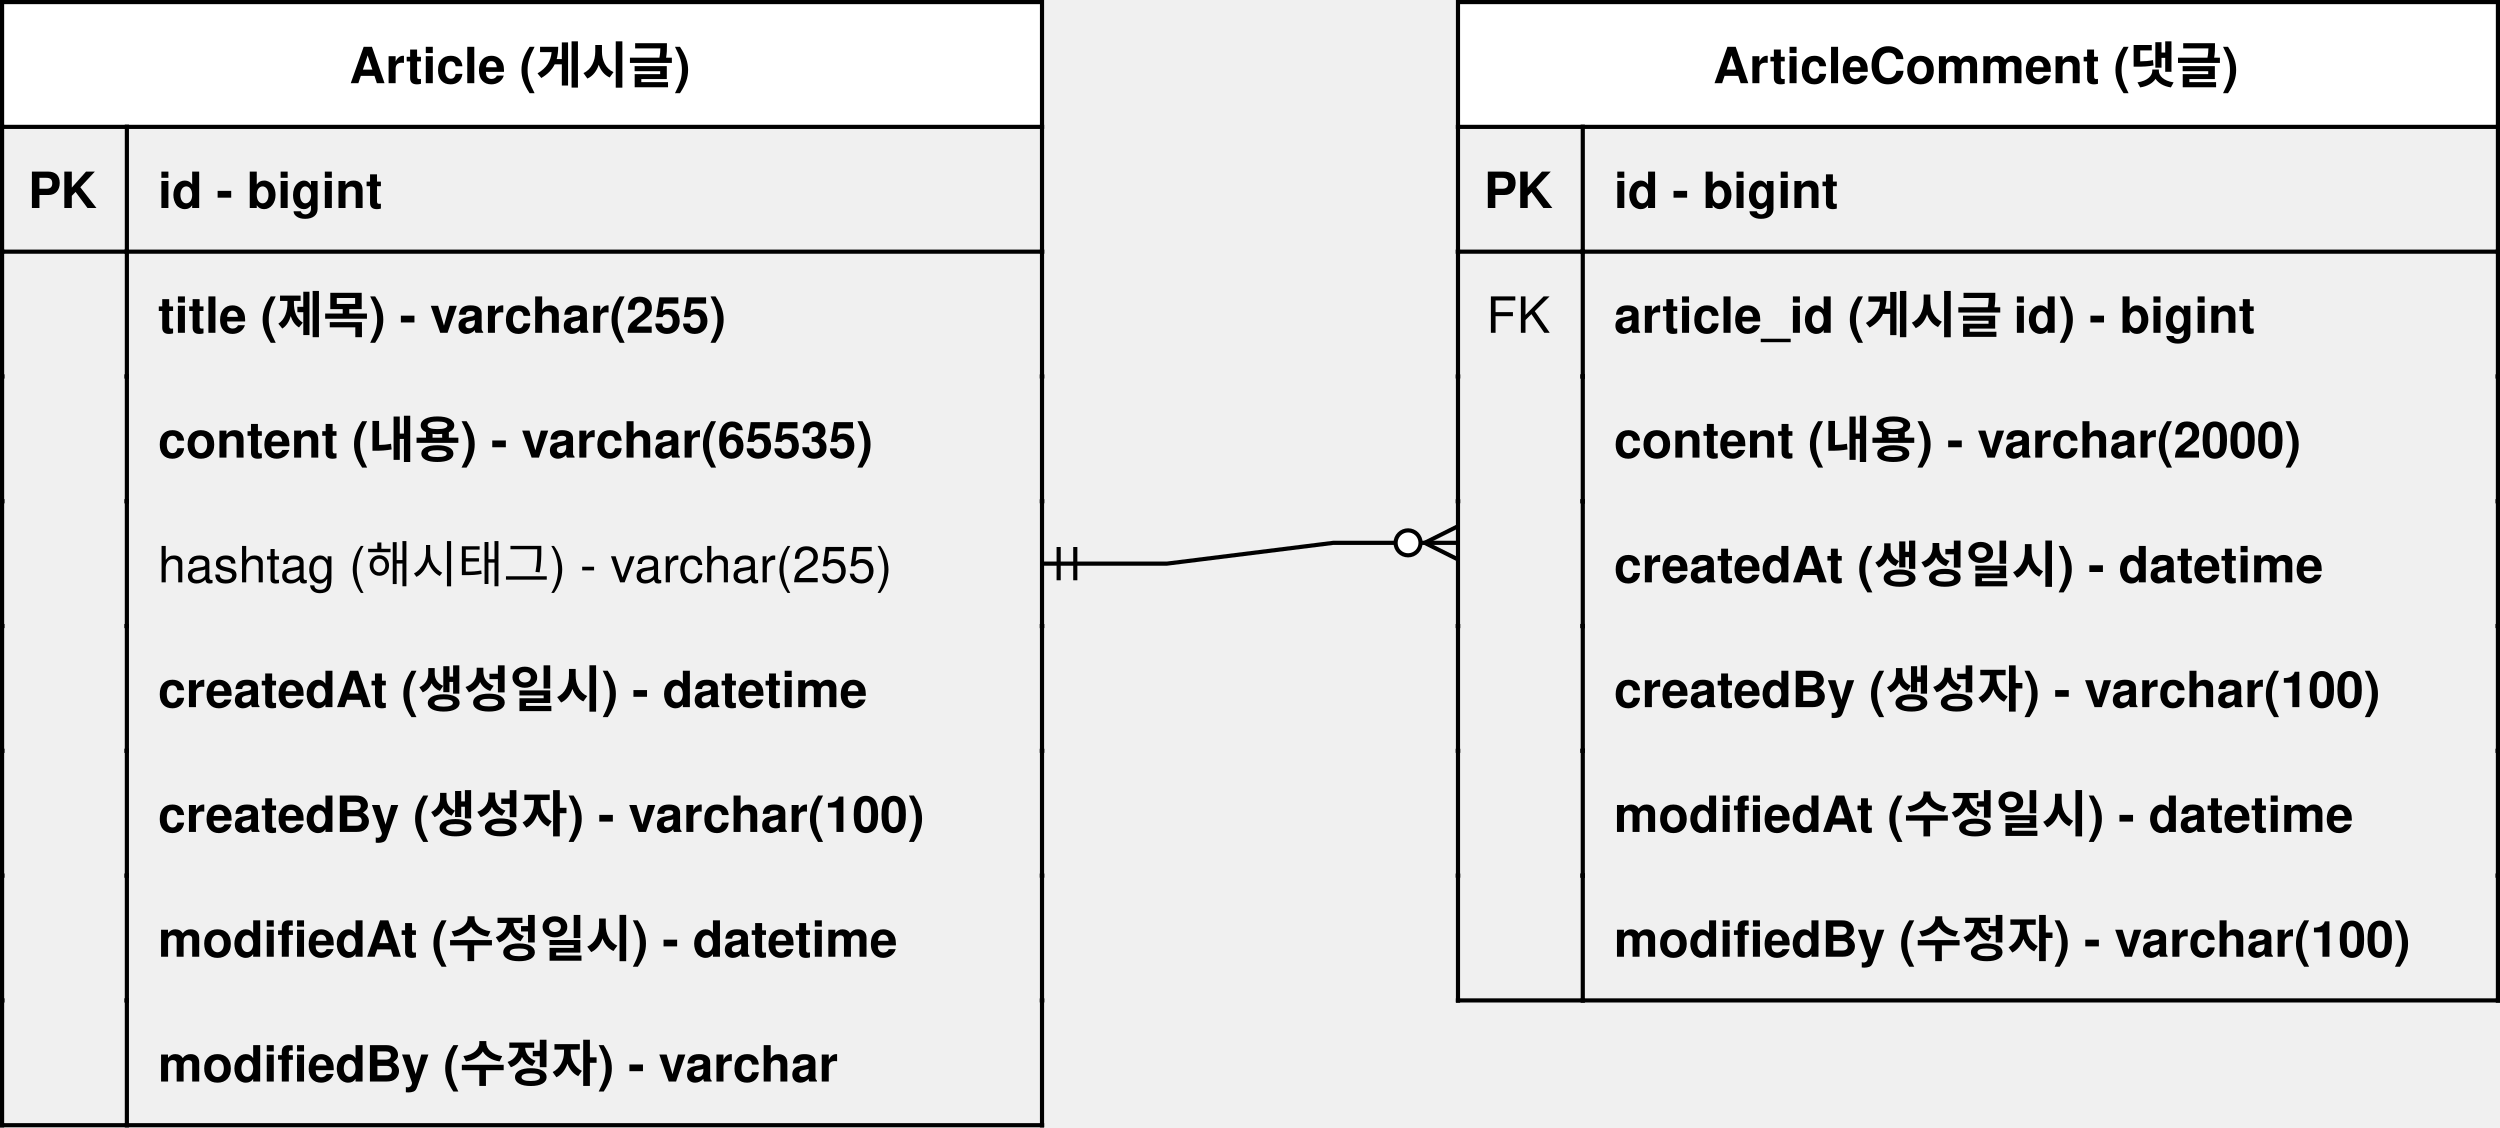
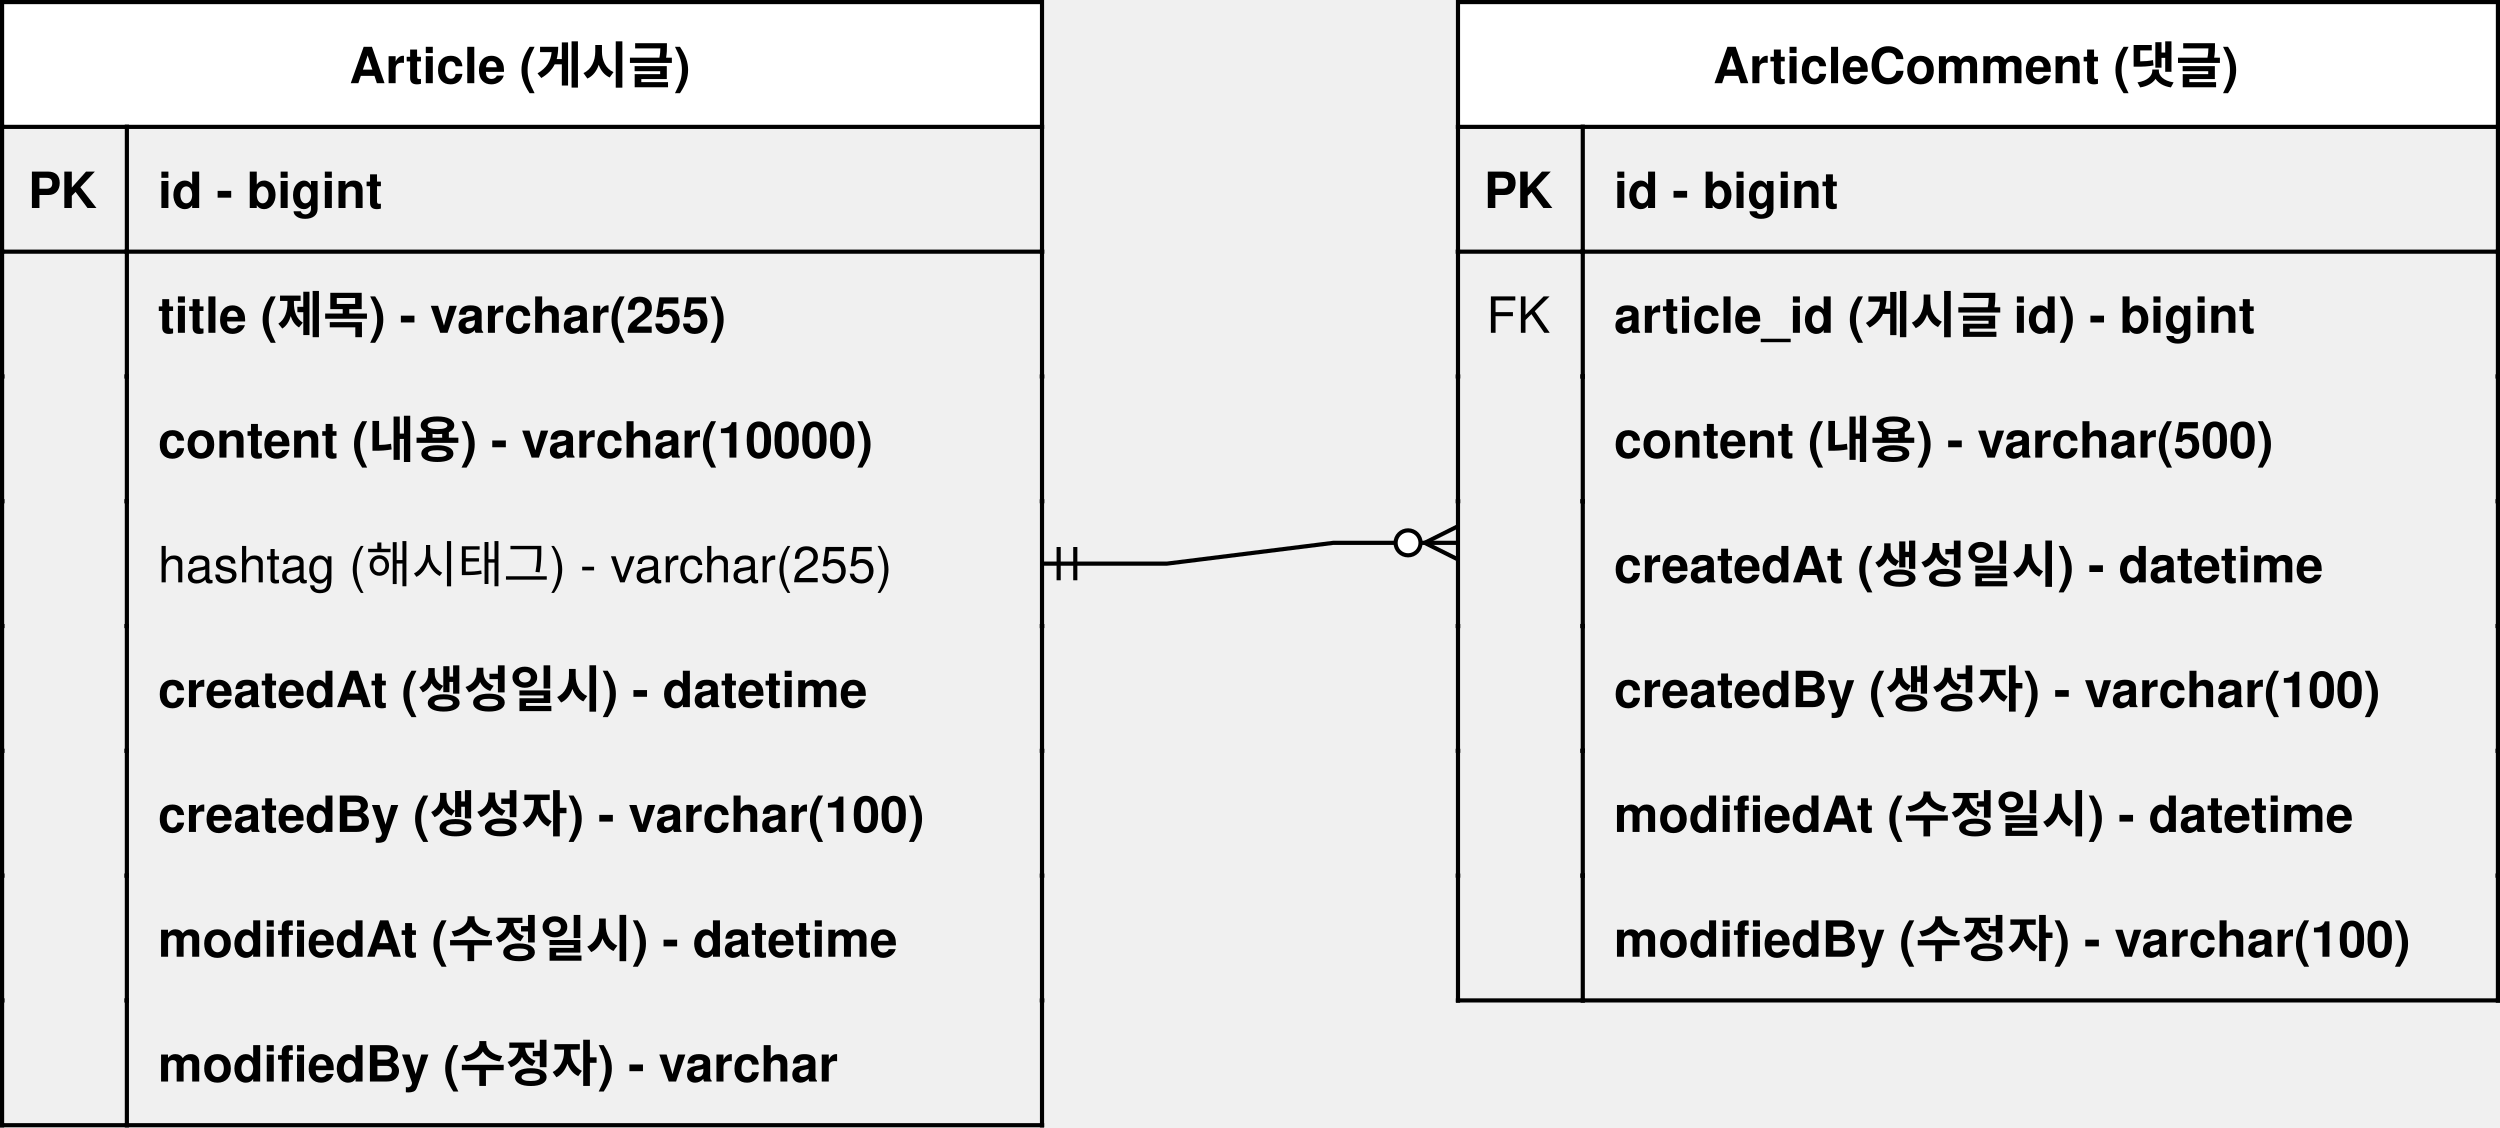
- <svg xmlns="http://www.w3.org/2000/svg" version="1.1" width="601px" height="271px" viewBox="-0.5 -0.5 601 271" content="&lt;mxfile host=&quot;app.diagrams.net&quot; modified=&quot;2022-12-07T05:33:27.518Z&quot; agent=&quot;5.0 (Windows NT 10.0; Win64; x64) AppleWebKit/537.36 (KHTML, like Gecko) Chrome/108.0.0.0 Safari/537.36&quot; etag=&quot;hdxrzKPA1ejMSJIrUF1I&quot; version=&quot;20.6.0&quot; type=&quot;github&quot;&gt;&lt;diagram id=&quot;R2lEEEUBdFMjLlhIrx00&quot; name=&quot;Page-1&quot;&gt;7V1tb9o6GP01lrYPrUJCSvhIUrpJt9WtumnbtyuXmGAtiZHjttBff+3EJoAJpQ0vKY7EtOSJcWKf43Pwg02BEySzbxROJ3ckRDGwrXAGnGtg2x3L8fh/IjIvIm6vXwQiikNZqAz8wK9IvVNGn3CIspWCjJCY4elqcETSFI3YSgxSSl5Wi41JvHrXKYyQFvgxgrEe/Y1DNiminmuV8e8IRxN1544lryRQFZaBbAJD8rISQjN2Q1ImH/Ee0QSmKGX8yh2kfxEF7nDCmGjpANg3/DUWpS8jQqIYwSnOLkck4eFRxovcjGGCY9HNSxX5siJ+O2cInIASwoqjZBagWGClYCie6abi6qIfqKh3hzcEF8/z278WS7+/OL/Y3V1033u8sJ2immcYP8kOHlCGR7y3besLGA6AbwMvAMMAeD7oB3nEA571VfYhmytgeHdOxSGDjyLkZwxSJvnjWDzAGcEgTnnjnetOfh7HcJrhvHgRmeA4vIVz8sRURerMH+MZCh8K+oiynEm3vDJxKioXQPyQDyMuwxhHKT8e8d4Rd/Qpyviz3MKMyRJ6/8kufUaUodlSSPbnN0QSxOicF1FXFW/ma+cvJTNtxczJEivtngxCSbVoUXeJID+QIL4H0K4GaCVSvO0Mw/iBD1OYRjloq5iIjg0pmf6ENEJMBqYEiy4dPqNioOS9j+M4IDER0KYkRapY3jrX5y/e3sC6dIHLHyDg553ynL9EccoCkmaMcoqIWyGO1AsSaPmMTOV9YjRWj0Flb4rjR8IYH3dVuG5n/ttoS3SdHcF1Doatq2F7/8970CW8seM417wJDkOUFqNS6DQsEd8A5kYEFr2+Dsf6WNwVke7OiCxB4LwTAVlZ2S3vrg3GnP4pZMgnT2mYabAunrMG0lca0ry8bV3wf484EiOkebAryS3K+tkUjnAa3RbvvFrjhXsQXsyqR6q9V57sVN0xiNIzWe6tQ8r91cnl3quF7ZFG/a7939u5/89e3Psargwz9Yk7AAMr/6Dtg8EADPpfpew/QzqaQPrFdt3qz96fRPw3zF3qkuaclb83/vX4MO/j195dkvx5+T0dPP666GgkMlL4NWrs7AWVwt8/ovBvhNb+PLr/RvdXM/esZX9js/VMi0iIFNmlL0LuPRv4XWEA/U26f+W6ztko/x5pY5zwG53gOajw75y+O5jy6wmeBg74jw/hrpnKrydzJjCbMBgVyn8N+q5Ufpljvwaeo5LtPeB75zIH2DtzjBP/Nt1zMPF3Ty3+nyjd85Eh3DNT/PVkz4gifsdwwFTCR4j9dX7QBXzoiBnANfDLL12V/If8bQwnqIG0ONYkoIJExvmAWo3RGsH+jcA7tRF06uX2Gu8EBXnNs4KOntiTXuDPt3jBEPSt9RlAx9qyAuf8baCKQeb5gJ5VbH1gPz6wWPF4Oh+ol+prvg9UAHD2PqCn+RIS4jFemRR4oO+pr4PddlLwAR6Z5wZ6prF1gz25QffkblAv99d8N7gy1A30vJ9yg6Vpge4GG6YFILBFgeax4mhOUMEh85xATzvKfR0BSZLlRQecSc7Z7ep4gzvblxJ01eaMd+/q6B5K+9UTmGnsO+O6ZShUGvsxd3VsxlbP9n2iXR0fQcQ2NP+nBq0Juzr2yQvj3HvDrkyD5L7mNGK73B9zV8dmbPWk3k0T5b7GMDY0rbdheyYsPnP/l8v8tu3Ued1qNnceXlBjGlfFIPOMoE3oHcoITr/L48zzebah+bwN2zbftdHDtsz+br+KN8aJv6NPF1vx34/4n36nh1Nvitd49S/Ia576O/r0rl3vu38amWcG9baGtWbQ5J0fTr1pXvPNwDXUDPQpXrvgd68MMs8H6u0Sa32gyRs/HH3VRgPHfI1R7JnpA2pdSLvgd09uUMEj49yg2/4K1KHc4PTbP7r18n+Nd4OuoT8E1dVTfx9d8Gv6tKCKQuYZwQ7pIRRGSPU571bM5g8ohgyTdFheKZAp1vd2eOv9CUtiUKz4Q2k4EL/gz0+HD6+Ikp/kDqZzIFcFl9cSmIb/5rShosUoXNEK8RyVMMtQRp7oCG1r8Jvasfjh/2VoFkGaN/159UG24H9P8iUZC2atrRF23DXMiwbId5V4axWtLza21ytiuRtrFb1NHH5a/nGBonj5FyGc4f8=&lt;/diagram&gt;&lt;/mxfile&gt;" resource="https://app.diagrams.net/#HDongHyos%2Ffastcampus-project-board%2Ffeature%252F%25238-domain%2Fdocument%2Fproject-board-erd.svg">
+ <svg xmlns="http://www.w3.org/2000/svg" version="1.1" width="601px" height="271px" viewBox="-0.5 -0.5 601 271" content="&lt;mxfile host=&quot;app.diagrams.net&quot; modified=&quot;2022-12-07T07:22:42.066Z&quot; agent=&quot;5.0 (Windows NT 10.0; Win64; x64) AppleWebKit/537.36 (KHTML, like Gecko) Chrome/108.0.0.0 Safari/537.36&quot; etag=&quot;vL2bxs_gWCuerB-RsbAP&quot; version=&quot;20.6.0&quot; type=&quot;github&quot;&gt;&lt;diagram id=&quot;R2lEEEUBdFMjLlhIrx00&quot; name=&quot;Page-1&quot;&gt;7V1Rc6I6FP41mdl96A6CVHwUandnbju30+509+1OKhEzC8QJaav99TeBBNSgi0UrFTp2CocQkvN9OZ85JhZYXrT4TuF8dkt8FALT8BfAugKm2TMsh/8RlmVmsQfDzBBQ7MtCheEBvyF1p7Q+Yx8lawUZISHD83XjhMQxmrA1G6SUvK4Xm5Jw/alzGCDN8DCBoW79hX02y6yObRT2HwgHM/XkniGvRFAVloZkBn3yumZCC3ZNYiabeIdoBGMUM37lFtI/iAJ7PGNM9HQEzGv+morS3wJCghDBOU6+TUjEzZOEF7mewgiHws0rFbmyIv44awwsjxLCsqNo4aFQYKVgyNp0veVq7gcq6q1wg3fxsrz5Y7D4x6v1yG5vg7vB04VpZdW8wPBZOnhEGZ5wb5vGFzAeAdcEjgfGHnBcMPRSiwMc46v0IVsqYLg75+KQwSdhchMGKZP8sQxu4IxgEMe889ZVLz0PQzhPcFo8s8xw6N/AJXlmqiJ15k7xAvn3GX1EWc6kG16ZOBWVCyAeZGPEZRjiIObHE+4d8USXooS35QYmTJbQ/Sdd+oIoQ4sVk/Tnd0QixOiSF1FXFW+WG+evBTNNxczZCivNgTRCSbUgr7tAkB9IEPcBtK8BuhUp3neGYXjPhymMgxS0dUyEY31K5j8hDRCThjnBwqXjF5QNlNT7OAw9EhIBbUxipIqlvbNd/uL99YxvNrB5Azx+3ivO+UsUp8wjccIop4h4FOJIvSKBlsvIXD4nRFPVDCq9KY6fCGN83G3DdTfz/462RNeqCK51NGxtDdu7f/ZBl/DOTsM05s2w76M4G5UiTsMC8RIwSxHIvb4Jx+ZYrIpIvzIiKxBYeyIgKyvcsndtMOT0jyFDLnmO/USDNW9nDaQvNaR5edO44L9POBAjpHmwq5CblXWTOZzgOLjJ7rzc4IV9FF4sto9U86A8qVTdRxBl0OZwbxwz3F+ePNw7tbD9oFFf1f+Dyv4/++A+1HBlmKl33B4YGekbbReMRmA0/CrD/gukkxmkX0zb3v7e+5ME/5K5S13SnHPkH0wfn+6XQ/w2uI2i36+/5qOnx4ueRqIu8B8m8A8/MPCXQmt+zri/k6atCvulntAzLSIhkmWXvohw75jA7QsBGJbF/Z7Bf84x8tekTesCf6sTPEcN/JXTd0eL/HqCp4EDvuIQbmU2p9QTejJnBpMZg0EW+a/A0JaRX+bYr4BjqWT7ALjOucwBDs6c1gX/Lt1ztOBvnzr4f9J0z06edsFfT/ZMKOJP9EdMJXxEsL9KD/qADx0xA7gCbvGhqwr/Pr+N4Qg1kBZHmQR02Z/t8yOjE4JjCYFzaiHo1cvtNUsJcqZ2UtDTE3tSC9zlDi0Yg6FRkg36lDOAd+WCqjOofTqgZxU7HTiMDuQrHk+nA/VSfQ3TgeoAnL0O6Gm+iPh4itcmBQ4YOurjYLubFLyDR+1TAz3T2KnBgdSgf3I1qJf7a5gaXFYG4OzVQM/7KTVYmRboalAyLQCeKQo0jxXHUYLqHGqfEuhpR7mvwyNRtLrogDPJ6nZ1rLKkrzZn7L2ro3+s2K9a0E5hL8d1N+8buaujHFs92/dJd3Xspm6n9GrQtm1XR11etE69S3Zltijc7zON2Dvcf+SujnJs9aTedRPDfdVh3KX1clfoaT2Yvef+Lw3zu7ZTp3Wr2dx5aEHVadweDGqfEHQJvWMJwel3eZxTPs/s8nm5K/R83l4bPewWfbS/B21aF/stfbbYxf7DxP7Tb/Sw6s3wmhX8c6Z2wd/SZ3fdct/D06h9YlBvZ1gnBk3e+GHVm+U1TAzsygCcvRjoM7xuve9BGdQ+Hai3SazTgSbv+7D0RRsNHPNVR7FTGYBz1wG1LKRb7/seNajOo9apQb/7EqhjqcHpd3/06+X/mqUGOVM7Nejrqb/3rvdt1bRgDwq1TwgqpIeQHyDlc+5pzJb3KIQMk3hcXMmQyZb39njv3RmLQpAt+EOxPxJf4M9Px/dviJKf5BbGSyAXBRfXIhj7/6a0oaLHyN8aKySkCXmmE7Srf1k50YWqsSP/3v9VaHIjTbv+gtaasQP/O5KuyMiZtbFE2LI3MM96JO8q8NYq2lxrbG5WxFI11ir6O3H4afG/BbLixT+EsMb/Aw==&lt;/diagram&gt;&lt;/mxfile&gt;" resource="https://app.diagrams.net/#HDongHyos%2Ffastcampus-project-board%2Ffeature%252F10-db%2Fdocument%2Fproject-board-erd.svg">
  <defs>
    <clipPath id="mx-clip-0-30-30-30-0">
      <rect x="0" y="30" width="30" height="30" />
    </clipPath>
    <clipPath id="mx-clip-36-30-214-30-0">
      <rect x="36" y="30" width="214" height="30" />
    </clipPath>
    <clipPath id="mx-clip-36-60-214-30-0">
      <rect x="36" y="60" width="214" height="30" />
    </clipPath>
    <clipPath id="mx-clip-36-90-214-30-0">
      <rect x="36" y="90" width="214" height="30" />
    </clipPath>
    <clipPath id="mx-clip-36-120-214-30-0">
      <rect x="36" y="120" width="214" height="30" />
    </clipPath>
    <clipPath id="mx-clip-36-150-214-30-0">
      <rect x="36" y="150" width="214" height="30" />
    </clipPath>
    <clipPath id="mx-clip-36-180-214-30-0">
      <rect x="36" y="180" width="214" height="30" />
    </clipPath>
    <clipPath id="mx-clip-36-210-214-30-0">
      <rect x="36" y="210" width="214" height="30" />
    </clipPath>
    <clipPath id="mx-clip-36-240-214-30-0">
      <rect x="36" y="240" width="214" height="30" />
    </clipPath>
    <clipPath id="mx-clip-350-30-30-30-0">
      <rect x="350" y="30" width="30" height="30" />
    </clipPath>
    <clipPath id="mx-clip-386-30-214-30-0">
      <rect x="386" y="30" width="214" height="30" />
    </clipPath>
    <clipPath id="mx-clip-350-60-30-30-0">
      <rect x="350" y="60" width="30" height="30" />
    </clipPath>
    <clipPath id="mx-clip-386-60-214-30-0">
      <rect x="386" y="60" width="214" height="30" />
    </clipPath>
    <clipPath id="mx-clip-386-90-214-30-0">
      <rect x="386" y="90" width="214" height="30" />
    </clipPath>
    <clipPath id="mx-clip-386-120-214-30-0">
      <rect x="386" y="120" width="214" height="30" />
    </clipPath>
    <clipPath id="mx-clip-386-150-214-30-0">
      <rect x="386" y="150" width="214" height="30" />
    </clipPath>
    <clipPath id="mx-clip-386-180-214-30-0">
      <rect x="386" y="180" width="214" height="30" />
    </clipPath>
    <clipPath id="mx-clip-386-210-214-30-0">
      <rect x="386" y="210" width="214" height="30" />
    </clipPath>
  </defs>
  <g>
    <path d="M 0 30 L 0 0 L 250 0 L 250 30" fill="rgb(255, 255, 255)" stroke="rgb(0, 0, 0)" stroke-miterlimit="10" pointer-events="all" />
    <path d="M 0 30 L 0 270 L 250 270 L 250 30" fill="none" stroke="rgb(0, 0, 0)" stroke-miterlimit="10" pointer-events="none" />
    <path d="M 0 30 L 250 30" fill="none" stroke="rgb(0, 0, 0)" stroke-miterlimit="10" pointer-events="none" />
    <path d="M 30 30 L 30 60 L 30 90 L 30 120 L 30 150 L 30 180 L 30 210 L 30 240 L 30 270" fill="none" stroke="rgb(0, 0, 0)" stroke-miterlimit="10" pointer-events="none" />
    <g fill="rgb(0, 0, 0)" font-family="Helvetica" font-weight="bold" pointer-events="none" text-anchor="middle" font-size="12px">
      <text x="124.5" y="19.5">Article (게시글)</text>
    </g>
    <path d="M 0 30 M 250 30 M 250 60 L 0 60" fill="none" stroke="rgb(0, 0, 0)" stroke-linecap="square" stroke-miterlimit="10" pointer-events="none" />
    <path d="M 0 30 M 30 30 M 30 60 M 0 60" fill="none" stroke="rgb(0, 0, 0)" stroke-linecap="square" stroke-miterlimit="10" pointer-events="none" />
    <g fill="rgb(0, 0, 0)" font-family="Helvetica" font-weight="bold" pointer-events="none" clip-path="url(#mx-clip-0-30-30-30-0)" text-anchor="middle" font-size="12px">
      <text x="14.5" y="49.5">PK</text>
    </g>
    <path d="M 30 30 M 250 30 M 250 60 M 30 60" fill="none" stroke="rgb(0, 0, 0)" stroke-linecap="square" stroke-miterlimit="10" pointer-events="none" />
    <g fill="rgb(0, 0, 0)" font-family="Helvetica" font-weight="bold" text-decoration="underline" pointer-events="none" clip-path="url(#mx-clip-36-30-214-30-0)" font-size="12px">
      <text x="37.5" y="49.5">id - bigint</text>
    </g>
    <path d="M 0 60 M 250 60 M 250 90 M 0 90" fill="none" stroke="rgb(0, 0, 0)" stroke-linecap="square" stroke-miterlimit="10" pointer-events="none" />
    <path d="M 0 60 M 30 60 M 30 90 M 0 90" fill="none" stroke="rgb(0, 0, 0)" stroke-linecap="square" stroke-miterlimit="10" pointer-events="none" />
    <path d="M 30 60 M 250 60 M 250 90 M 30 90" fill="none" stroke="rgb(0, 0, 0)" stroke-linecap="square" stroke-miterlimit="10" pointer-events="none" />
    <g fill="rgb(0, 0, 0)" font-family="Helvetica" font-weight="bold" pointer-events="none" clip-path="url(#mx-clip-36-60-214-30-0)" font-size="12px">
      <text x="37.5" y="79.5">title (제목) - varchar(255)</text>
    </g>
    <path d="M 0 90 M 250 90 M 250 120 M 0 120" fill="none" stroke="rgb(0, 0, 0)" stroke-linecap="square" stroke-miterlimit="10" pointer-events="none" />
    <path d="M 0 90 M 30 90 M 30 120 M 0 120" fill="none" stroke="rgb(0, 0, 0)" stroke-linecap="square" stroke-miterlimit="10" pointer-events="none" />
    <path d="M 30 90 M 250 90 M 250 120 M 30 120" fill="none" stroke="rgb(0, 0, 0)" stroke-linecap="square" stroke-miterlimit="10" pointer-events="none" />
    <g fill="rgb(0, 0, 0)" font-family="Helvetica" font-weight="bold" pointer-events="none" clip-path="url(#mx-clip-36-90-214-30-0)" font-size="12px">
-       <text x="37.5" y="109.5">content (내용) - varchar(65535)</text>
+       <text x="37.5" y="109.5">content (내용) - varchar(10000)</text>
    </g>
    <path d="M 0 120 M 250 120 M 250 150 M 0 150" fill="none" stroke="rgb(0, 0, 0)" stroke-linecap="square" stroke-miterlimit="10" pointer-events="none" />
    <path d="M 0 120 M 30 120 M 30 150 M 0 150" fill="none" stroke="rgb(0, 0, 0)" stroke-linecap="square" stroke-miterlimit="10" pointer-events="none" />
    <path d="M 30 120 M 250 120 M 250 150 M 30 150" fill="none" stroke="rgb(0, 0, 0)" stroke-linecap="square" stroke-miterlimit="10" pointer-events="none" />
    <g fill="rgb(0, 0, 0)" font-family="Helvetica" pointer-events="none" clip-path="url(#mx-clip-36-120-214-30-0)" font-size="12px">
      <text x="37.5" y="139.5">hashtag (해시태그) - varchar(255)</text>
    </g>
    <path d="M 0 150 M 250 150 M 250 180 M 0 180" fill="none" stroke="rgb(0, 0, 0)" stroke-linecap="square" stroke-miterlimit="10" pointer-events="none" />
    <path d="M 0 150 M 30 150 M 30 180 M 0 180" fill="none" stroke="rgb(0, 0, 0)" stroke-linecap="square" stroke-miterlimit="10" pointer-events="none" />
    <path d="M 30 150 M 250 150 M 250 180 M 30 180" fill="none" stroke="rgb(0, 0, 0)" stroke-linecap="square" stroke-miterlimit="10" pointer-events="none" />
    <g fill="rgb(0, 0, 0)" font-family="Helvetica" font-weight="bold" pointer-events="none" clip-path="url(#mx-clip-36-150-214-30-0)" font-size="12px">
      <text x="37.5" y="169.5">createdAt (생성일시) - datetime</text>
    </g>
    <path d="M 0 180 M 250 180 M 250 210 M 0 210" fill="none" stroke="rgb(0, 0, 0)" stroke-linecap="square" stroke-miterlimit="10" pointer-events="none" />
    <path d="M 0 180 M 30 180 M 30 210 M 0 210" fill="none" stroke="rgb(0, 0, 0)" stroke-linecap="square" stroke-miterlimit="10" pointer-events="none" />
    <path d="M 30 180 M 250 180 M 250 210 M 30 210" fill="none" stroke="rgb(0, 0, 0)" stroke-linecap="square" stroke-miterlimit="10" pointer-events="none" />
    <g fill="rgb(0, 0, 0)" font-family="Helvetica" font-weight="bold" pointer-events="none" clip-path="url(#mx-clip-36-180-214-30-0)" font-size="12px">
      <text x="37.5" y="199.5">createdBy (생성자) - varchar(100)</text>
    </g>
    <path d="M 0 210 M 250 210 M 250 240 M 0 240" fill="none" stroke="rgb(0, 0, 0)" stroke-linecap="square" stroke-miterlimit="10" pointer-events="none" />
    <path d="M 0 210 M 30 210 M 30 240 M 0 240" fill="none" stroke="rgb(0, 0, 0)" stroke-linecap="square" stroke-miterlimit="10" pointer-events="none" />
    <path d="M 30 210 M 250 210 M 250 240 M 30 240" fill="none" stroke="rgb(0, 0, 0)" stroke-linecap="square" stroke-miterlimit="10" pointer-events="none" />
    <g fill="rgb(0, 0, 0)" font-family="Helvetica" font-weight="bold" pointer-events="none" clip-path="url(#mx-clip-36-210-214-30-0)" font-size="12px">
      <text x="37.5" y="229.5">modifiedAt (수정일시) - datetime</text>
    </g>
    <path d="M 0 240 M 250 240 M 250 270 M 0 270" fill="none" stroke="rgb(0, 0, 0)" stroke-linecap="square" stroke-miterlimit="10" pointer-events="none" />
    <path d="M 0 240 M 30 240 M 30 270 M 0 270" fill="none" stroke="rgb(0, 0, 0)" stroke-linecap="square" stroke-miterlimit="10" pointer-events="none" />
    <path d="M 30 240 M 250 240 M 250 270 M 30 270" fill="none" stroke="rgb(0, 0, 0)" stroke-linecap="square" stroke-miterlimit="10" pointer-events="none" />
    <g fill="rgb(0, 0, 0)" font-family="Helvetica" font-weight="bold" pointer-events="none" clip-path="url(#mx-clip-36-240-214-30-0)" font-size="12px">
      <text x="37.5" y="259.5">modifiedBy (수정자) - varchar </text>
    </g>
    <path d="M 350 30 L 350 0 L 600 0 L 600 30" fill="rgb(255, 255, 255)" stroke="rgb(0, 0, 0)" stroke-miterlimit="10" pointer-events="none" />
    <path d="M 350 30 L 350 240 L 600 240 L 600 30" fill="none" stroke="rgb(0, 0, 0)" stroke-miterlimit="10" pointer-events="none" />
    <path d="M 350 30 L 600 30" fill="none" stroke="rgb(0, 0, 0)" stroke-miterlimit="10" pointer-events="none" />
    <path d="M 380 30 L 380 60 L 380 90 L 380 120 L 380 150 L 380 180 L 380 210 L 380 240" fill="none" stroke="rgb(0, 0, 0)" stroke-miterlimit="10" pointer-events="none" />
    <g fill="rgb(0, 0, 0)" font-family="Helvetica" font-weight="bold" pointer-events="none" text-anchor="middle" font-size="12px">
      <text x="474.5" y="19.5">ArticleComment (댓글)</text>
    </g>
    <path d="M 350 30 M 600 30 M 600 60 L 350 60" fill="none" stroke="rgb(0, 0, 0)" stroke-linecap="square" stroke-miterlimit="10" pointer-events="none" />
    <path d="M 350 30 M 380 30 M 380 60 M 350 60" fill="none" stroke="rgb(0, 0, 0)" stroke-linecap="square" stroke-miterlimit="10" pointer-events="none" />
    <g fill="rgb(0, 0, 0)" font-family="Helvetica" font-weight="bold" pointer-events="none" clip-path="url(#mx-clip-350-30-30-30-0)" text-anchor="middle" font-size="12px">
      <text x="364.5" y="49.5">PK</text>
    </g>
    <path d="M 380 30 M 600 30 M 600 60 M 380 60" fill="none" stroke="rgb(0, 0, 0)" stroke-linecap="square" stroke-miterlimit="10" pointer-events="none" />
    <g fill="rgb(0, 0, 0)" font-family="Helvetica" font-weight="bold" text-decoration="underline" pointer-events="none" clip-path="url(#mx-clip-386-30-214-30-0)" font-size="12px">
      <text x="387.5" y="49.5">id - bigint</text>
    </g>
    <path d="M 350 60 M 600 60 M 600 90 M 350 90" fill="none" stroke="rgb(0, 0, 0)" stroke-linecap="square" stroke-miterlimit="10" pointer-events="none" />
    <path d="M 350 60 M 380 60 M 380 90 M 350 90" fill="none" stroke="rgb(0, 0, 0)" stroke-linecap="square" stroke-miterlimit="10" pointer-events="none" />
    <g fill="rgb(0, 0, 0)" font-family="Helvetica" pointer-events="none" clip-path="url(#mx-clip-350-60-30-30-0)" text-anchor="middle" font-size="12px">
      <text x="364.5" y="79.5">FK</text>
    </g>
    <path d="M 380 60 M 600 60 M 600 90 M 380 90" fill="none" stroke="rgb(0, 0, 0)" stroke-linecap="square" stroke-miterlimit="10" pointer-events="none" />
    <g fill="rgb(0, 0, 0)" font-family="Helvetica" font-weight="bold" pointer-events="none" clip-path="url(#mx-clip-386-60-214-30-0)" font-size="12px">
      <text x="387.5" y="79.5">article_id (게시글 id) - bigint</text>
    </g>
    <path d="M 350 90 M 600 90 M 600 120 M 350 120" fill="none" stroke="rgb(0, 0, 0)" stroke-linecap="square" stroke-miterlimit="10" pointer-events="none" />
    <path d="M 350 90 M 380 90 M 380 120 M 350 120" fill="none" stroke="rgb(0, 0, 0)" stroke-linecap="square" stroke-miterlimit="10" pointer-events="none" />
    <path d="M 380 90 M 600 90 M 600 120 M 380 120" fill="none" stroke="rgb(0, 0, 0)" stroke-linecap="square" stroke-miterlimit="10" pointer-events="none" />
    <g fill="rgb(0, 0, 0)" font-family="Helvetica" font-weight="bold" pointer-events="none" clip-path="url(#mx-clip-386-90-214-30-0)" font-size="12px">
-       <text x="387.5" y="109.5">content (내용) - varchar(2000)</text>
+       <text x="387.5" y="109.5">content (내용) - varchar(500)</text>
    </g>
    <path d="M 350 120 M 600 120 M 600 150 M 350 150" fill="none" stroke="rgb(0, 0, 0)" stroke-linecap="square" stroke-miterlimit="10" pointer-events="none" />
    <path d="M 350 120 M 380 120 M 380 150 M 350 150" fill="none" stroke="rgb(0, 0, 0)" stroke-linecap="square" stroke-miterlimit="10" pointer-events="none" />
    <path d="M 380 120 M 600 120 M 600 150 M 380 150" fill="none" stroke="rgb(0, 0, 0)" stroke-linecap="square" stroke-miterlimit="10" pointer-events="none" />
    <g fill="rgb(0, 0, 0)" font-family="Helvetica" font-weight="bold" pointer-events="none" clip-path="url(#mx-clip-386-120-214-30-0)" font-size="12px">
      <text x="387.5" y="139.5">createdAt (생성일시) - datetime</text>
    </g>
    <path d="M 350 150 M 600 150 M 600 180 M 350 180" fill="none" stroke="rgb(0, 0, 0)" stroke-linecap="square" stroke-miterlimit="10" pointer-events="none" />
    <path d="M 350 150 M 380 150 M 380 180 M 350 180" fill="none" stroke="rgb(0, 0, 0)" stroke-linecap="square" stroke-miterlimit="10" pointer-events="none" />
    <path d="M 380 150 M 600 150 M 600 180 M 380 180" fill="none" stroke="rgb(0, 0, 0)" stroke-linecap="square" stroke-miterlimit="10" pointer-events="none" />
    <g fill="rgb(0, 0, 0)" font-family="Helvetica" font-weight="bold" pointer-events="none" clip-path="url(#mx-clip-386-150-214-30-0)" font-size="12px">
      <text x="387.5" y="169.5">createdBy (생성자) - varchar(100)</text>
    </g>
    <path d="M 350 180 M 600 180 M 600 210 M 350 210" fill="none" stroke="rgb(0, 0, 0)" stroke-linecap="square" stroke-miterlimit="10" pointer-events="none" />
    <path d="M 350 180 M 380 180 M 380 210 M 350 210" fill="none" stroke="rgb(0, 0, 0)" stroke-linecap="square" stroke-miterlimit="10" pointer-events="none" />
    <path d="M 380 180 M 600 180 M 600 210 M 380 210" fill="none" stroke="rgb(0, 0, 0)" stroke-linecap="square" stroke-miterlimit="10" pointer-events="none" />
    <g fill="rgb(0, 0, 0)" font-family="Helvetica" font-weight="bold" pointer-events="none" clip-path="url(#mx-clip-386-180-214-30-0)" font-size="12px">
      <text x="387.5" y="199.5">modifiedAt (수정일시) - datetime</text>
    </g>
    <path d="M 350 210 M 600 210 M 600 240 M 350 240" fill="none" stroke="rgb(0, 0, 0)" stroke-linecap="square" stroke-miterlimit="10" pointer-events="none" />
    <path d="M 350 210 M 380 210 M 380 240 M 350 240" fill="none" stroke="rgb(0, 0, 0)" stroke-linecap="square" stroke-miterlimit="10" pointer-events="none" />
    <path d="M 380 210 M 600 210 M 600 240 M 380 240" fill="none" stroke="rgb(0, 0, 0)" stroke-linecap="square" stroke-miterlimit="10" pointer-events="none" />
    <g fill="rgb(0, 0, 0)" font-family="Helvetica" font-weight="bold" pointer-events="none" clip-path="url(#mx-clip-386-210-214-30-0)" font-size="12px">
      <text x="387.5" y="229.5">modifiedBy (수정자) - varchar(100)</text>
    </g>
    <path d="M 250 135 L 280 135 L 320 130 L 350 130" fill="none" stroke="rgb(0, 0, 0)" stroke-miterlimit="10" pointer-events="none" />
    <path d="M 254 131 L 254 139 M 258 131 L 258 139" fill="none" stroke="rgb(0, 0, 0)" stroke-miterlimit="10" pointer-events="none" />
    <ellipse cx="338" cy="130" rx="3" ry="3" fill="#ffffff" stroke="rgb(0, 0, 0)" pointer-events="none" />
    <path d="M 350 126 L 342 130 L 350 134" fill="none" stroke="rgb(0, 0, 0)" stroke-miterlimit="10" pointer-events="none" />
  </g>
</svg>
